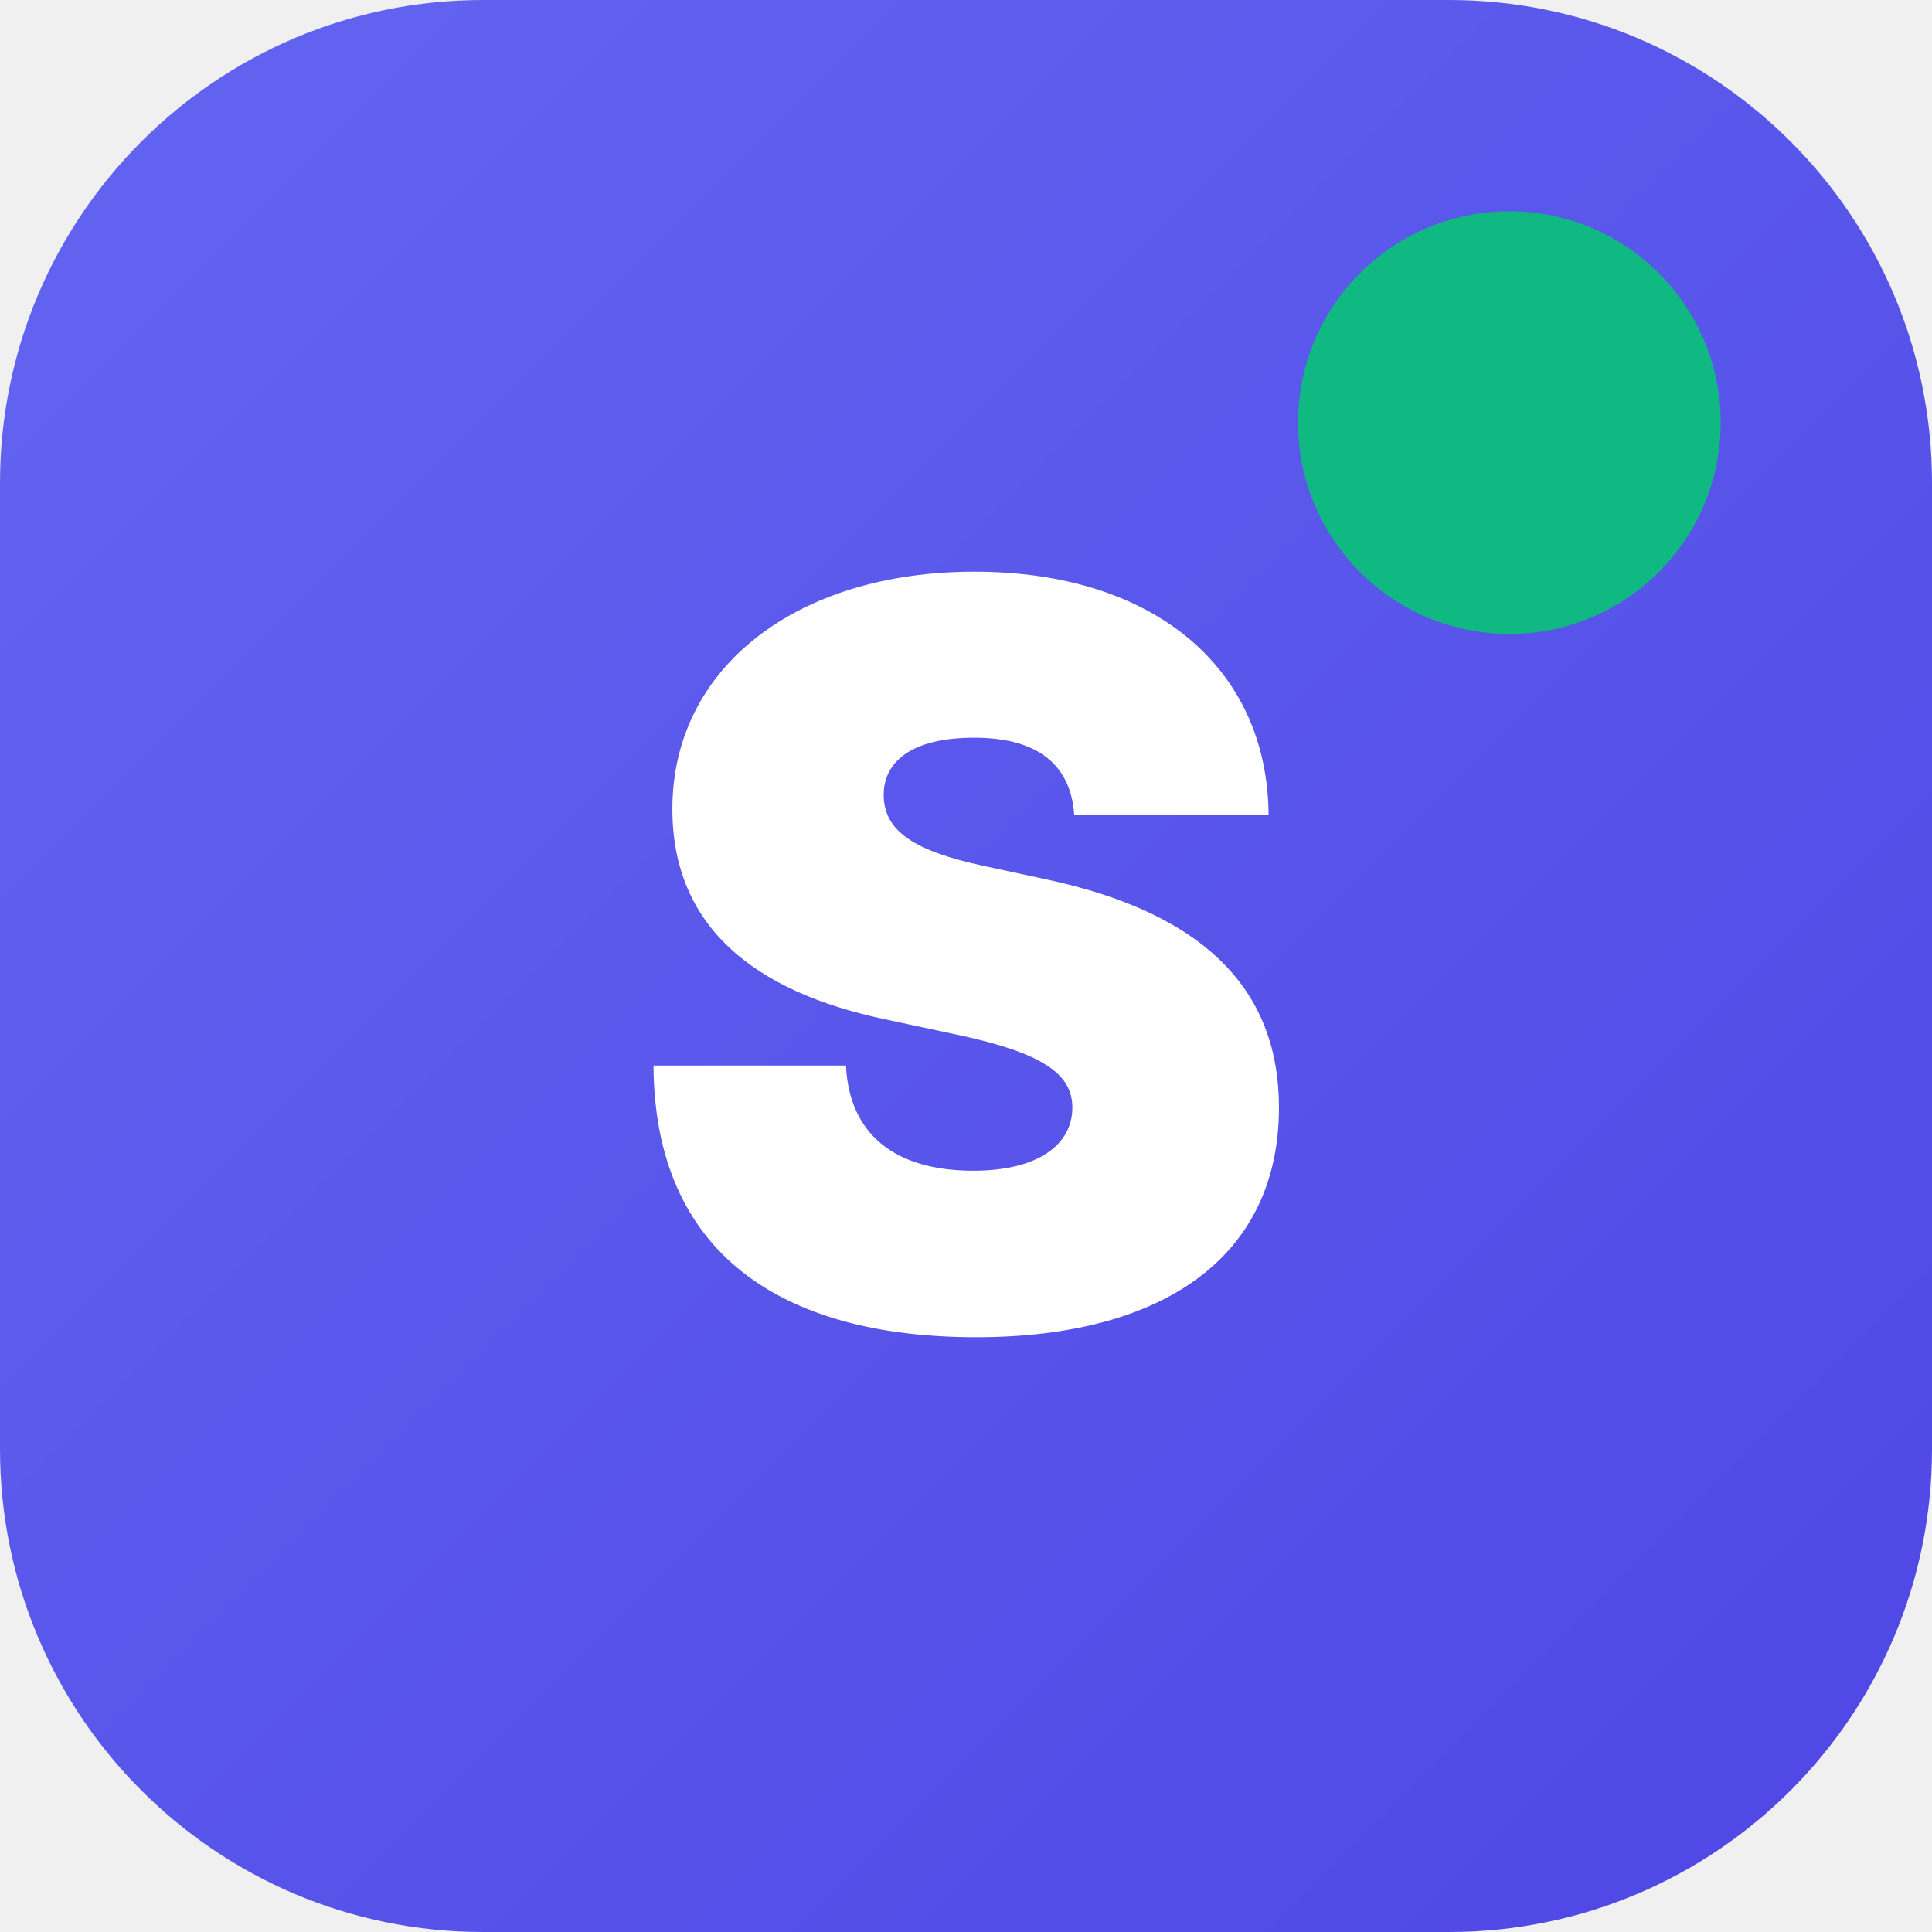
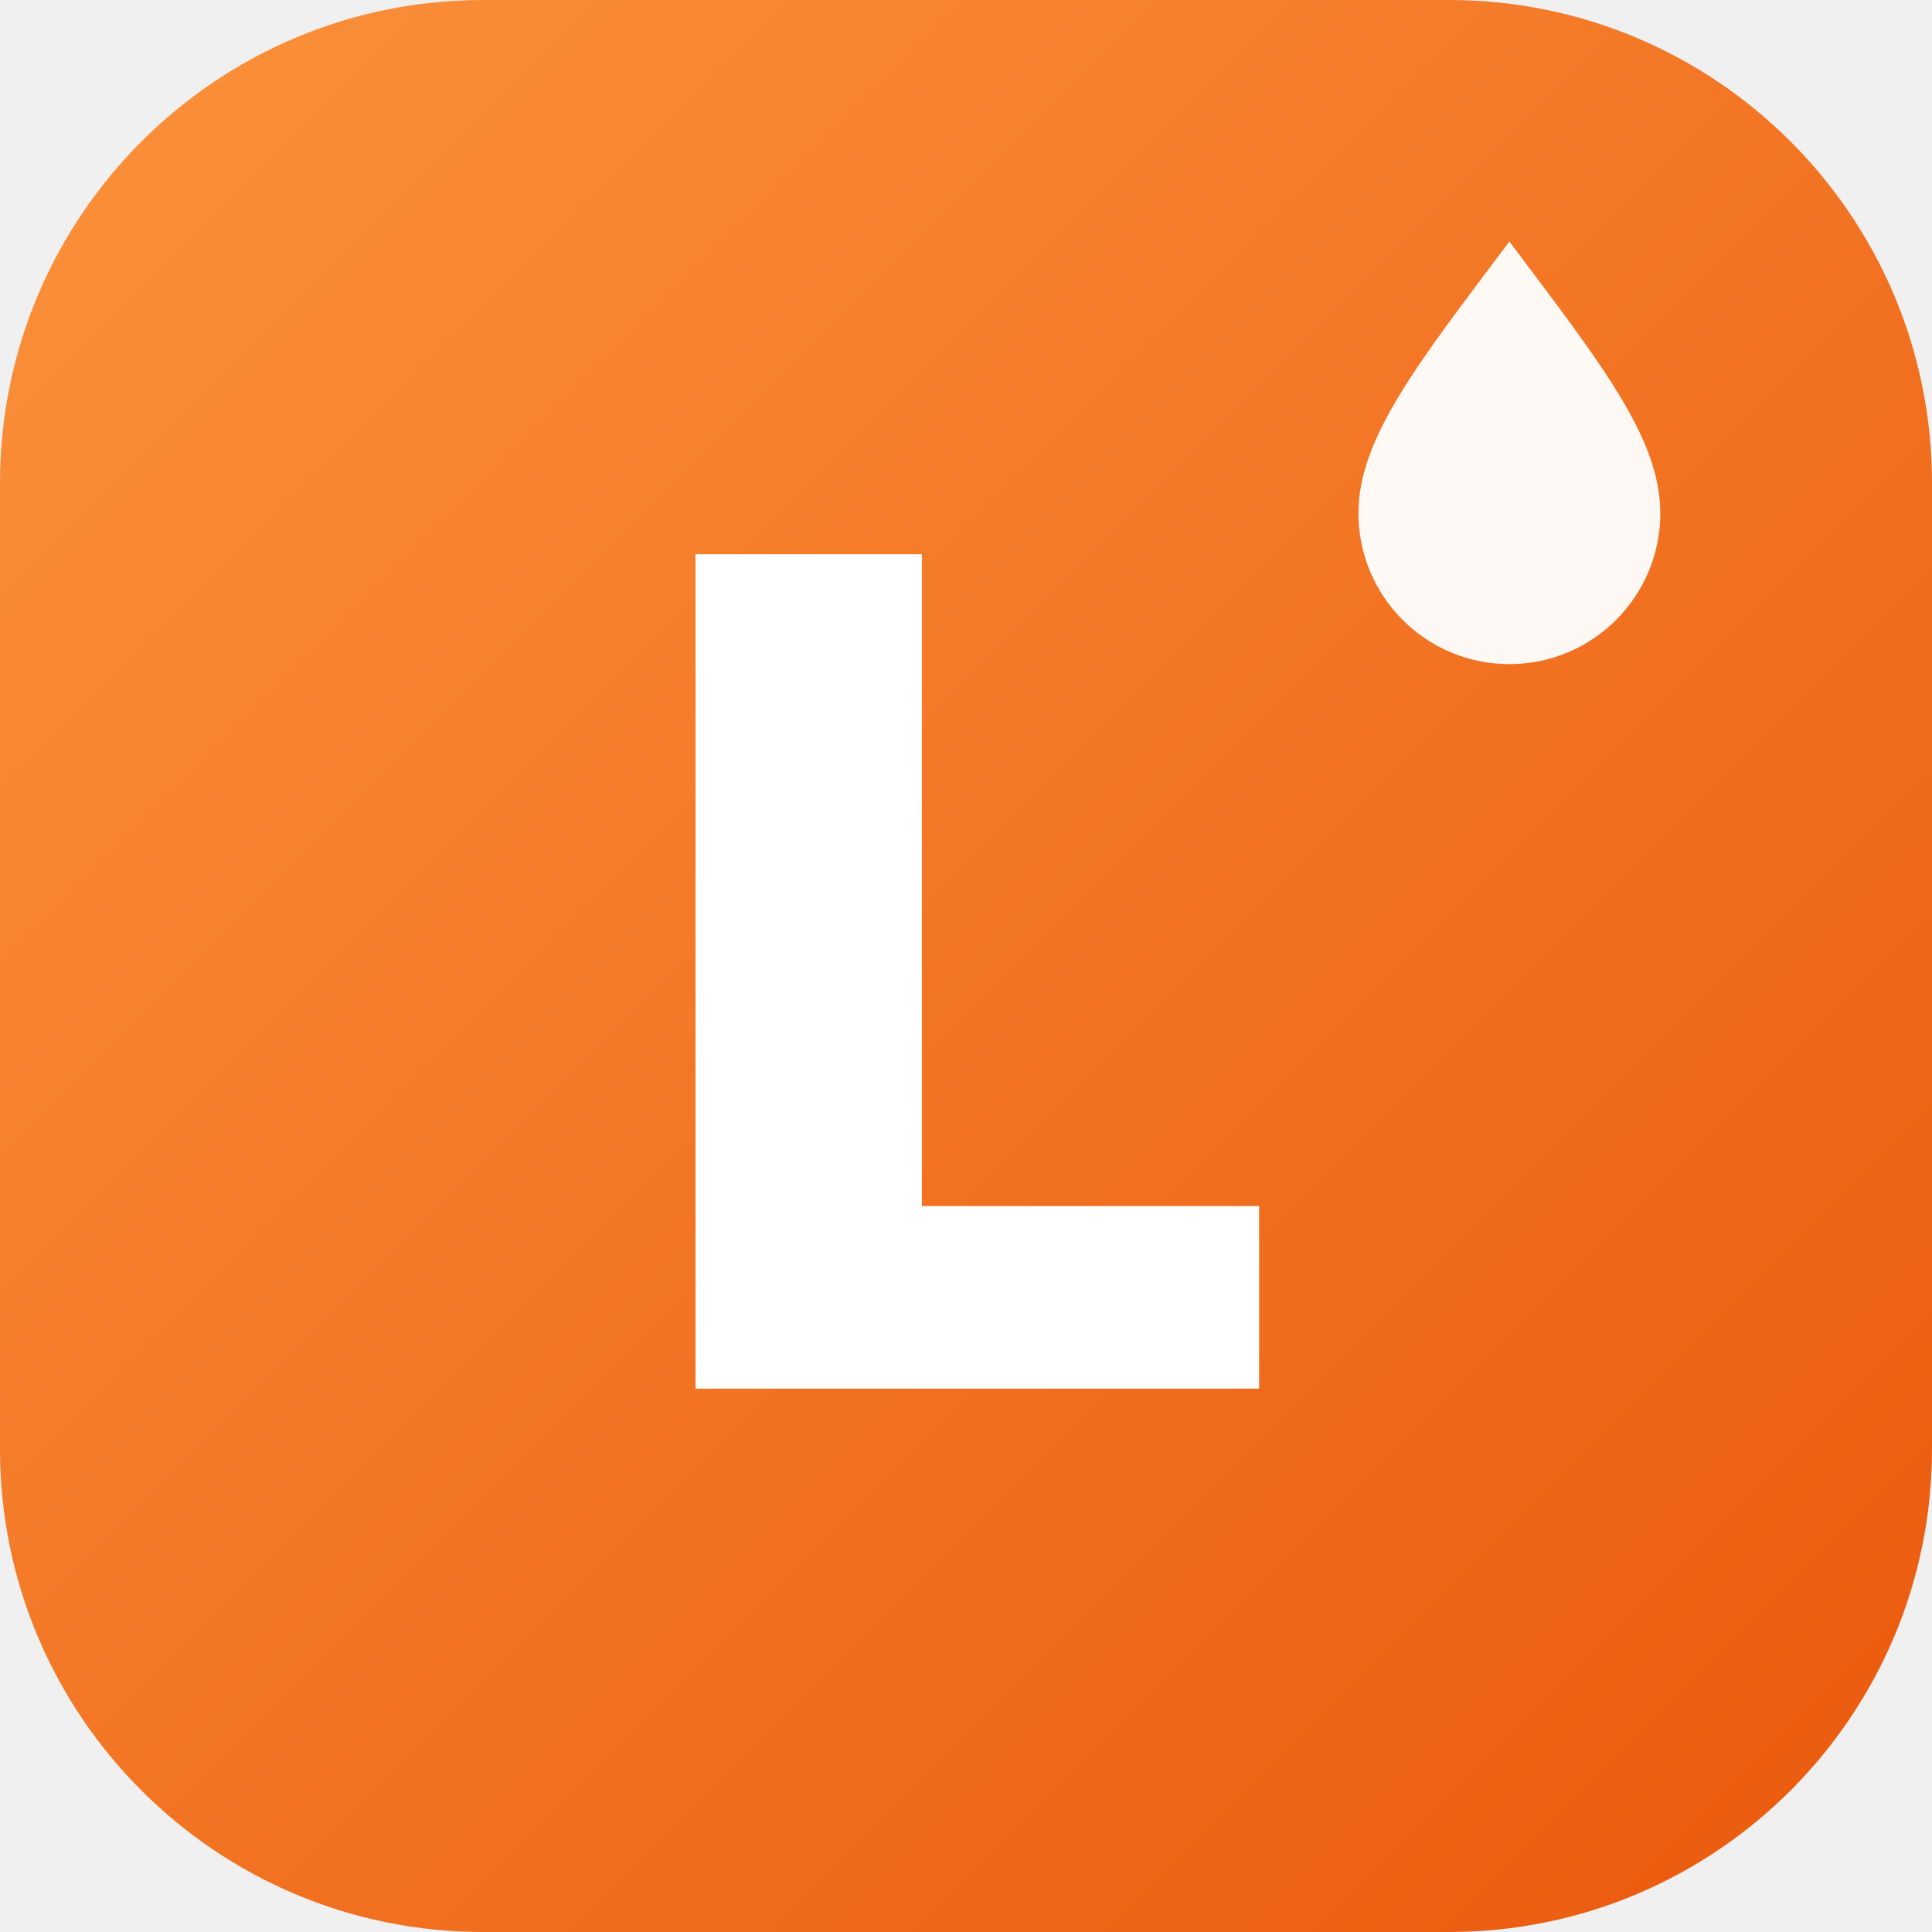
<svg xmlns="http://www.w3.org/2000/svg" viewBox="0 0 64 64">
  <defs>
    <linearGradient id="bg" x1="0%" y1="0%" x2="100%" y2="100%">
-       <stop offset="0%" stop-color="#6366F1" />
-       <stop offset="100%" stop-color="#4F46E5" />
+       <stop offset="0%" stop-color="#FB923C" />
+       <stop offset="100%" stop-color="#EA580C" />
    </linearGradient>
  </defs>
  <rect width="64" height="64" rx="16" fill="url(#bg)" />
-   <text x="32" y="44" font-family="system-ui,-apple-system,sans-serif" font-size="34" font-weight="900" fill="white" text-anchor="middle">S</text>
-   <circle cx="50" cy="14" r="7" fill="#10B981" />
+   <text x="32" y="46" font-family="system-ui,-apple-system,Segoe UI,sans-serif" font-size="38" font-weight="900" fill="white" text-anchor="middle">L</text>
+   <path d="M50 8c3 4 5 6.5 5 9a5 5 0 0 1-10 0c0-2.500 2-5 5-9z" fill="#FFFFFF" opacity="0.95" />
</svg>
